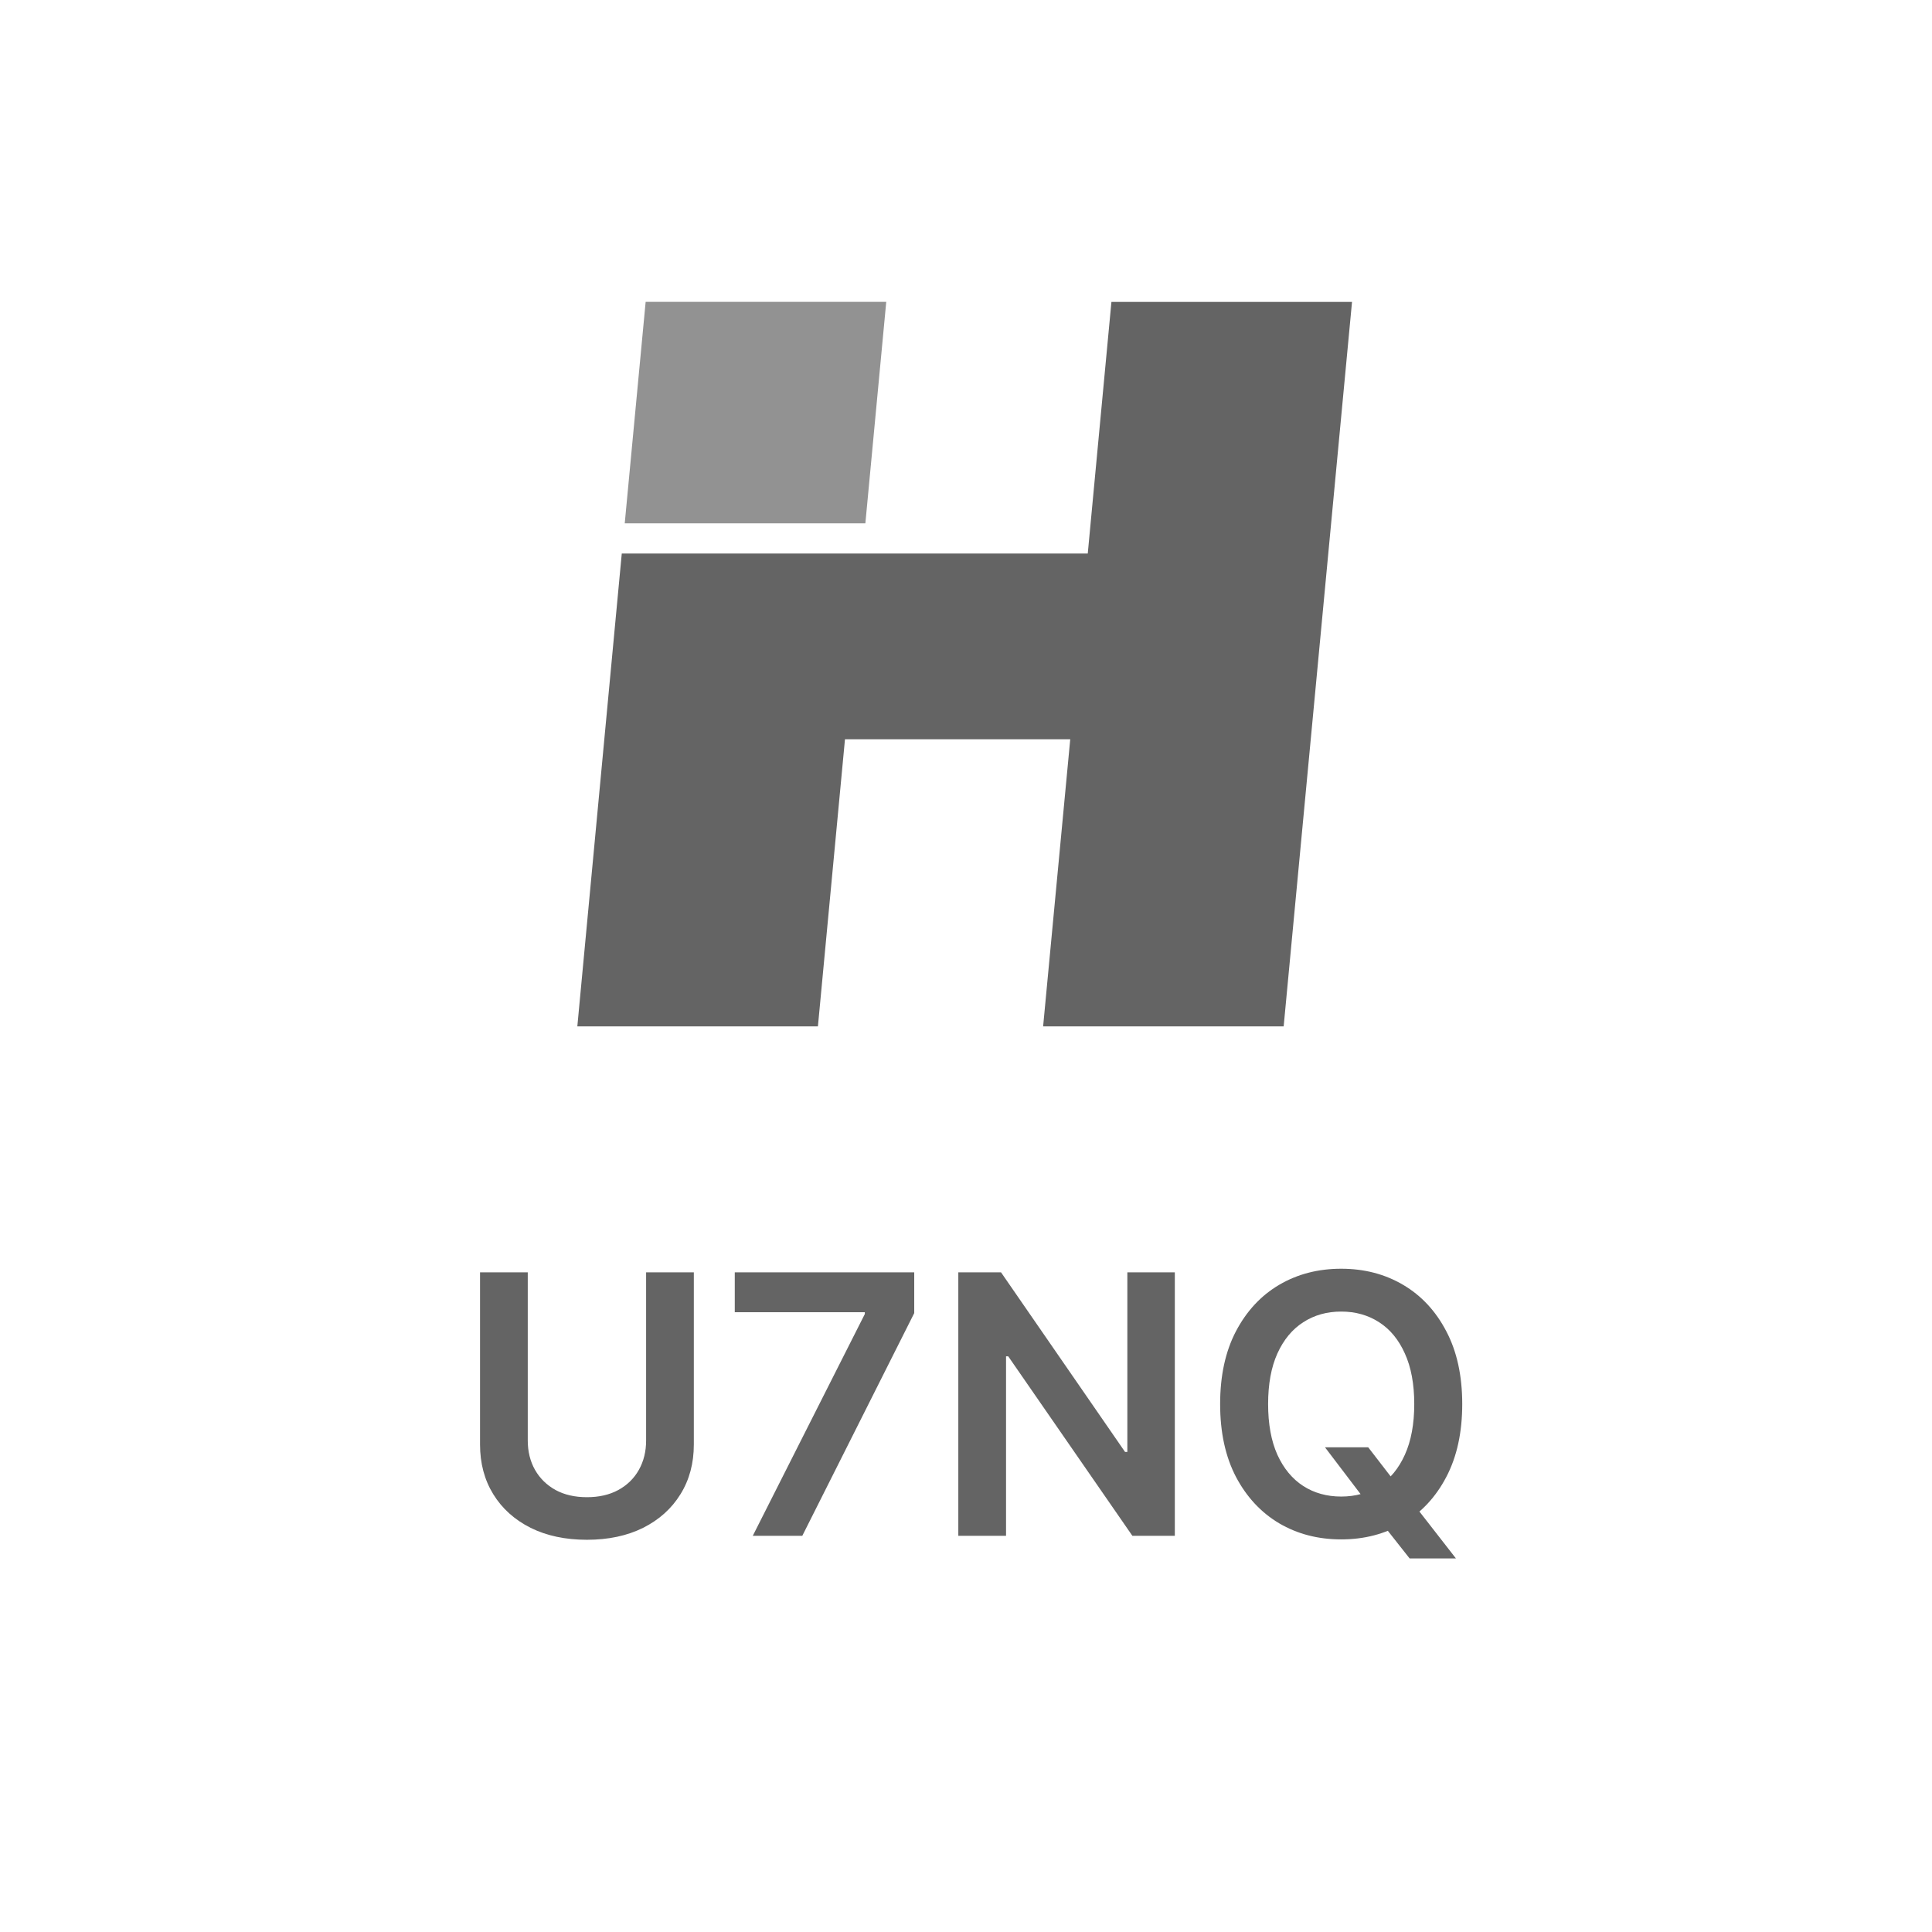
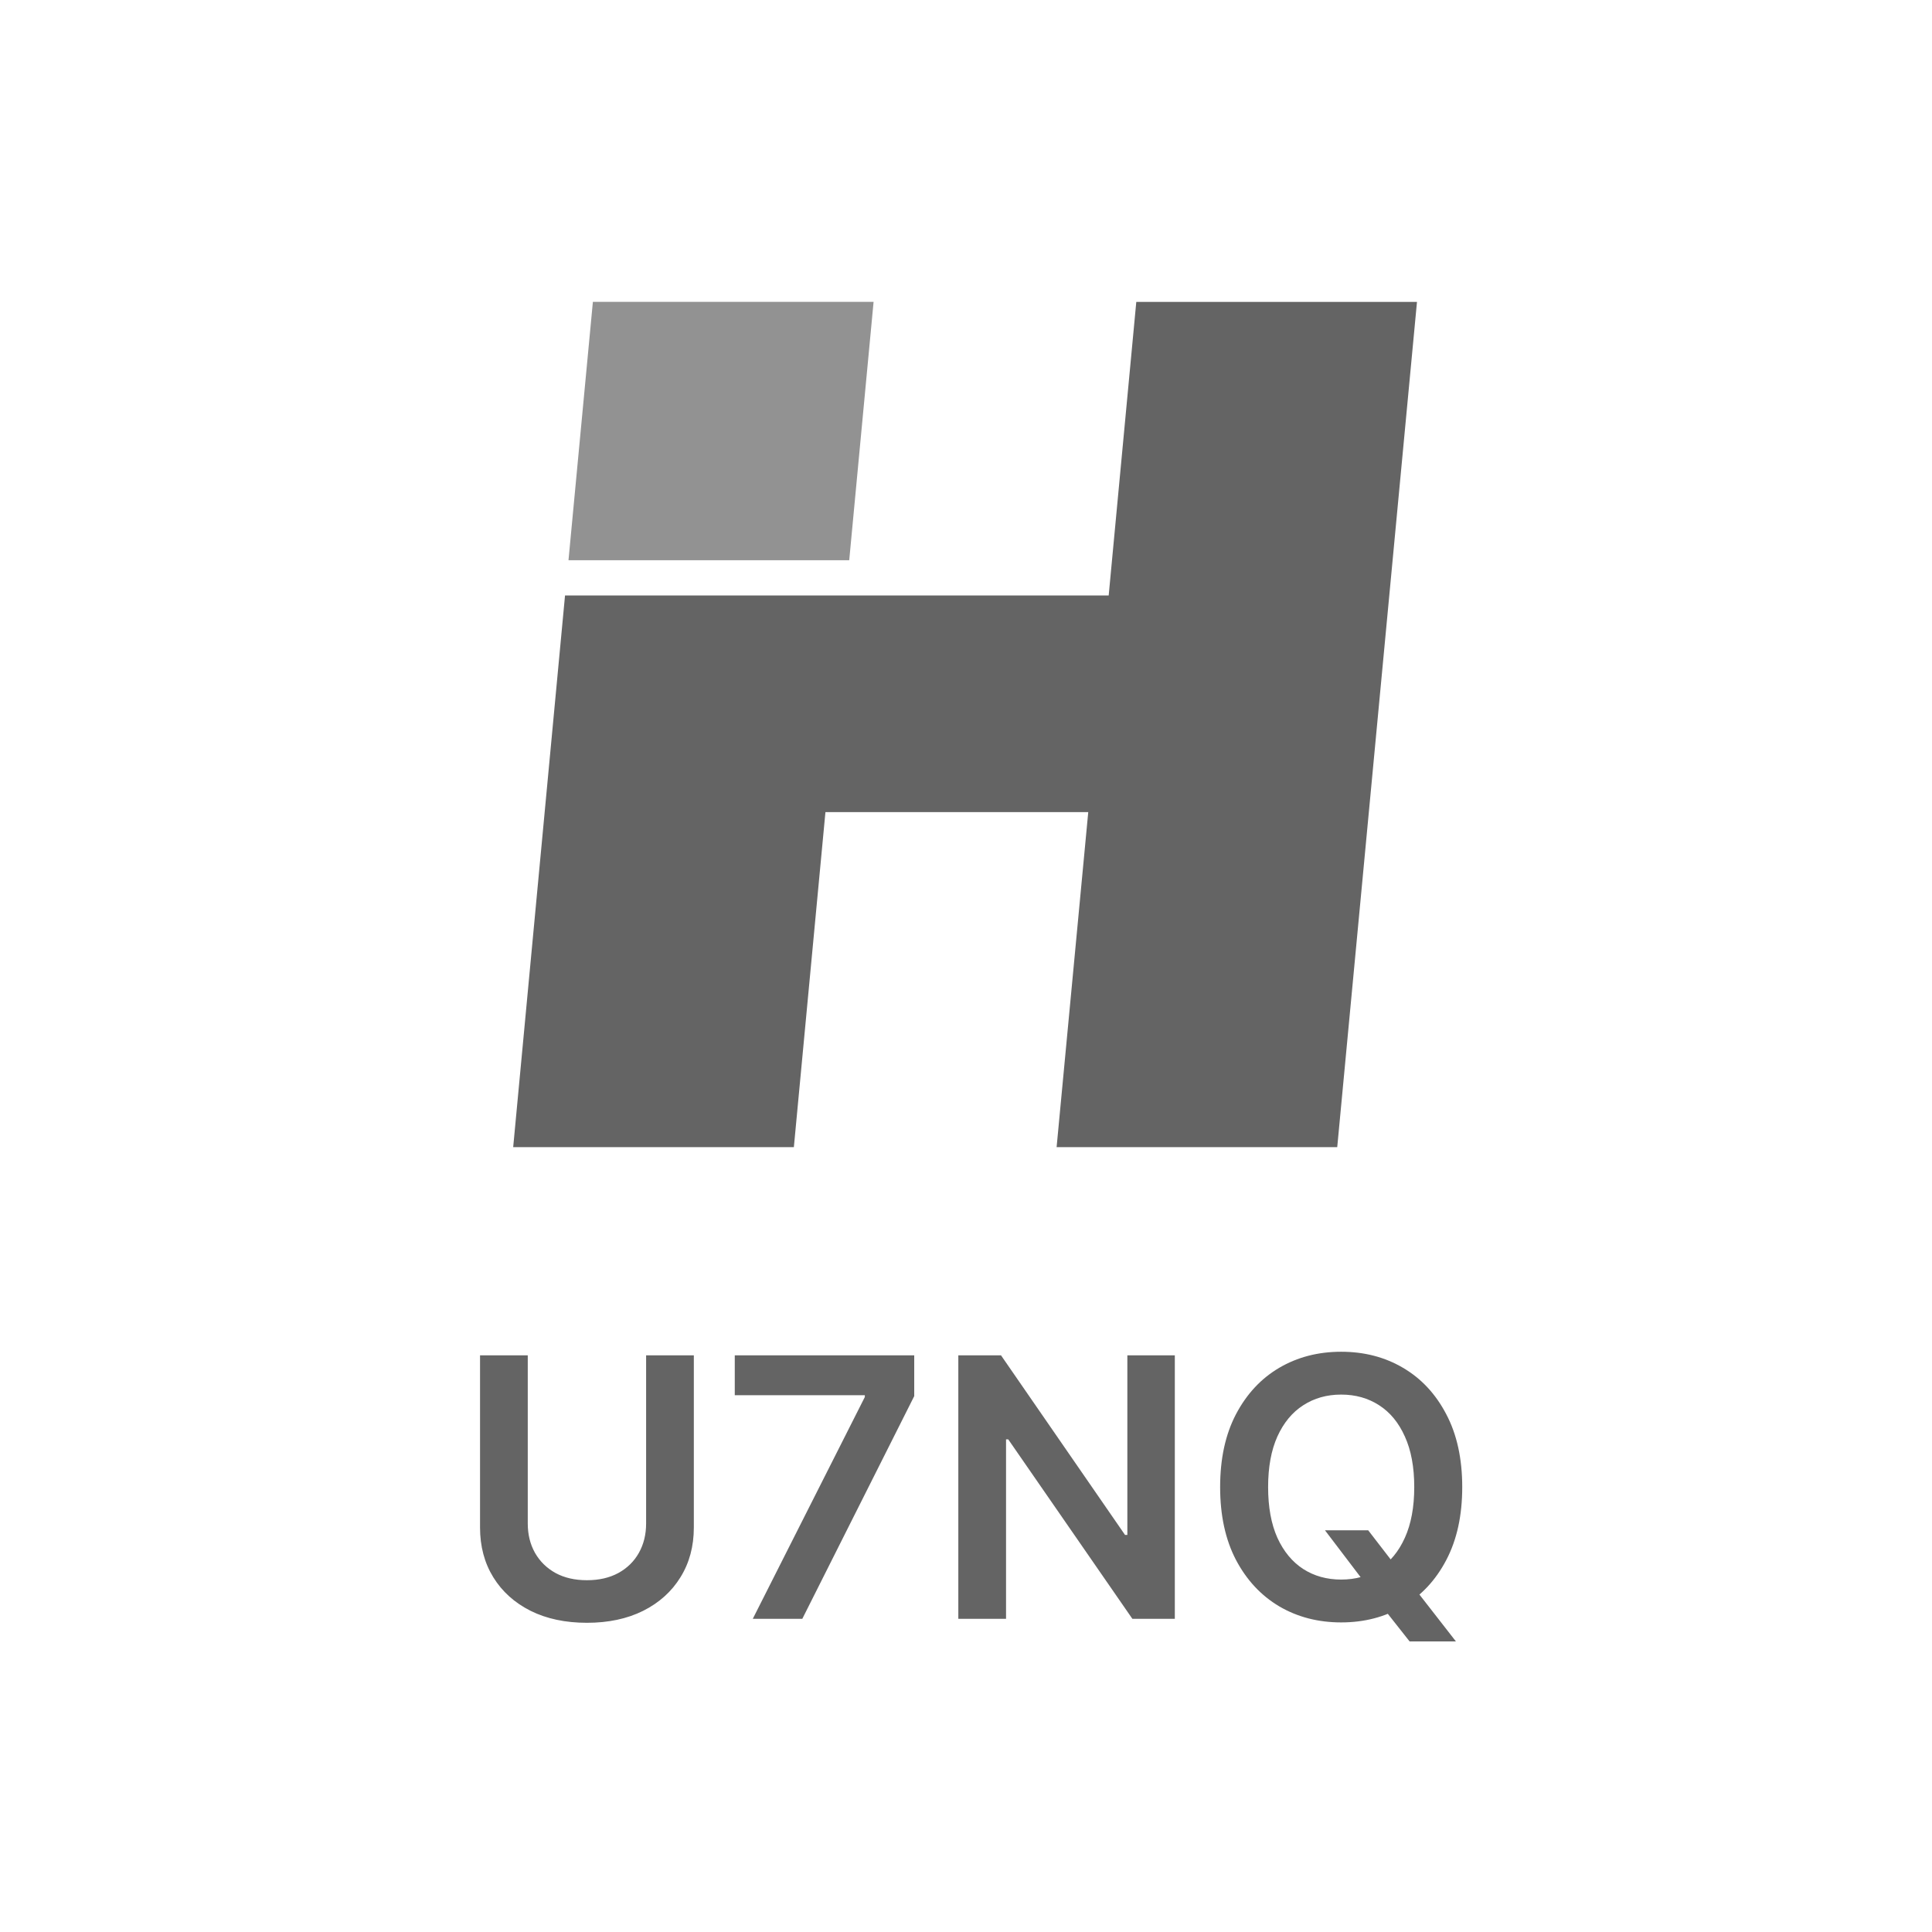
<svg xmlns="http://www.w3.org/2000/svg" width="512" height="512" fill="none" viewBox="0 0 512 512">
-   <path fill="#646464" d="M164.776 146.686 153 272h63.757l7.171-76.094h59.698L276.439 272h63.746L358.3 80.004h-63.761l-6.27 66.685h-57.582z" />
-   <path fill="#646464" fill-opacity=".7" d="M229.331 138.686 234.864 80h-63.761l-5.541 58.686z" />
-   <path fill="#646464" d="M171.226 337.182h12.648v45.613q0 7.5-3.546 13.194-3.511 5.693-9.886 8.897-6.375 3.171-14.898 3.171-8.557 0-14.932-3.171-6.375-3.204-9.886-8.897-3.512-5.694-3.512-13.194v-45.613h12.648v44.557q0 4.364 1.909 7.772 1.944 3.41 5.455 5.353 3.511 1.909 8.318 1.909t8.318-1.909q3.546-1.944 5.455-5.353t1.909-7.772zM199.496 407l29.693-58.773v-.477h-34.466v-10.568h47.557v10.807L212.621 407zm111.843-69.818V407h-11.25l-32.897-47.557h-.58V407h-12.648v-69.818h11.319l32.863 47.591h.614v-47.591zm39.793 46.363h11.455l6.784 8.796 4.841 5.727L385.837 413h-12.273l-7.909-10.023-3.375-4.772zm36.375-11.454q0 11.284-4.227 19.329-4.194 8.012-11.455 12.273-7.227 4.262-16.397 4.262t-16.432-4.262q-7.227-4.295-11.455-12.307-4.193-8.045-4.193-19.295 0-11.284 4.193-19.296 4.228-8.044 11.455-12.306 7.261-4.262 16.432-4.262t16.397 4.262q7.261 4.262 11.455 12.306 4.227 8.012 4.227 19.296m-12.716 0q0-7.943-2.488-13.398-2.456-5.488-6.819-8.284-4.363-2.829-10.056-2.829-5.694 0-10.057 2.829-4.363 2.796-6.853 8.284-2.454 5.455-2.454 13.398t2.454 13.432q2.49 5.454 6.853 8.284 4.363 2.795 10.057 2.795 5.692 0 10.056-2.795 4.363-2.83 6.819-8.284 2.488-5.489 2.488-13.432" />
+   <path fill="#646464" d="M149.739 157.8 136 304h74.383l8.366-88.777h69.648L280.013 304h74.369l21.134-223.996h-74.387l-7.315 77.8h-67.18z" />
+   <path fill="#646464" fill-opacity=".7" d="M225.053 148.467 231.508 80H157.12l-6.464 68.467z" />
+   <path fill="#646464" d="M171.226 359.182h12.648v45.613q0 7.5-3.546 13.194-3.511 5.693-9.886 8.897-6.375 3.171-14.898 3.171-8.557 0-14.932-3.171-6.375-3.204-9.886-8.897-3.512-5.694-3.512-13.194v-45.613h12.648v44.557q0 4.364 1.909 7.772 1.944 3.41 5.455 5.353 3.511 1.909 8.318 1.909t8.318-1.909q3.546-1.944 5.455-5.353t1.909-7.772zM199.496 429l29.693-58.773v-.477h-34.466v-10.568h47.557v10.807L212.621 429zm111.843-69.818V429h-11.25l-32.897-47.557h-.58V429h-12.648v-69.818h11.319l32.863 47.591h.614v-47.591zm39.793 46.363h11.455l6.784 8.796 4.841 5.727L385.837 435h-12.273l-7.909-10.023-3.375-4.772zm36.375-11.454q0 11.284-4.227 19.329-4.194 8.012-11.455 12.273-7.227 4.262-16.397 4.262t-16.432-4.262q-7.227-4.295-11.455-12.307-4.193-8.045-4.193-19.295 0-11.284 4.193-19.296 4.228-8.044 11.455-12.306 7.261-4.262 16.432-4.262t16.397 4.262q7.261 4.262 11.455 12.306 4.227 8.012 4.227 19.296m-12.716 0q0-7.943-2.488-13.398-2.456-5.488-6.819-8.284-4.363-2.829-10.056-2.829-5.694 0-10.057 2.829-4.363 2.796-6.853 8.284-2.454 5.455-2.454 13.398t2.454 13.432q2.49 5.454 6.853 8.284 4.363 2.795 10.057 2.795 5.692 0 10.056-2.795 4.363-2.83 6.819-8.284 2.488-5.489 2.488-13.432" />
</svg>
